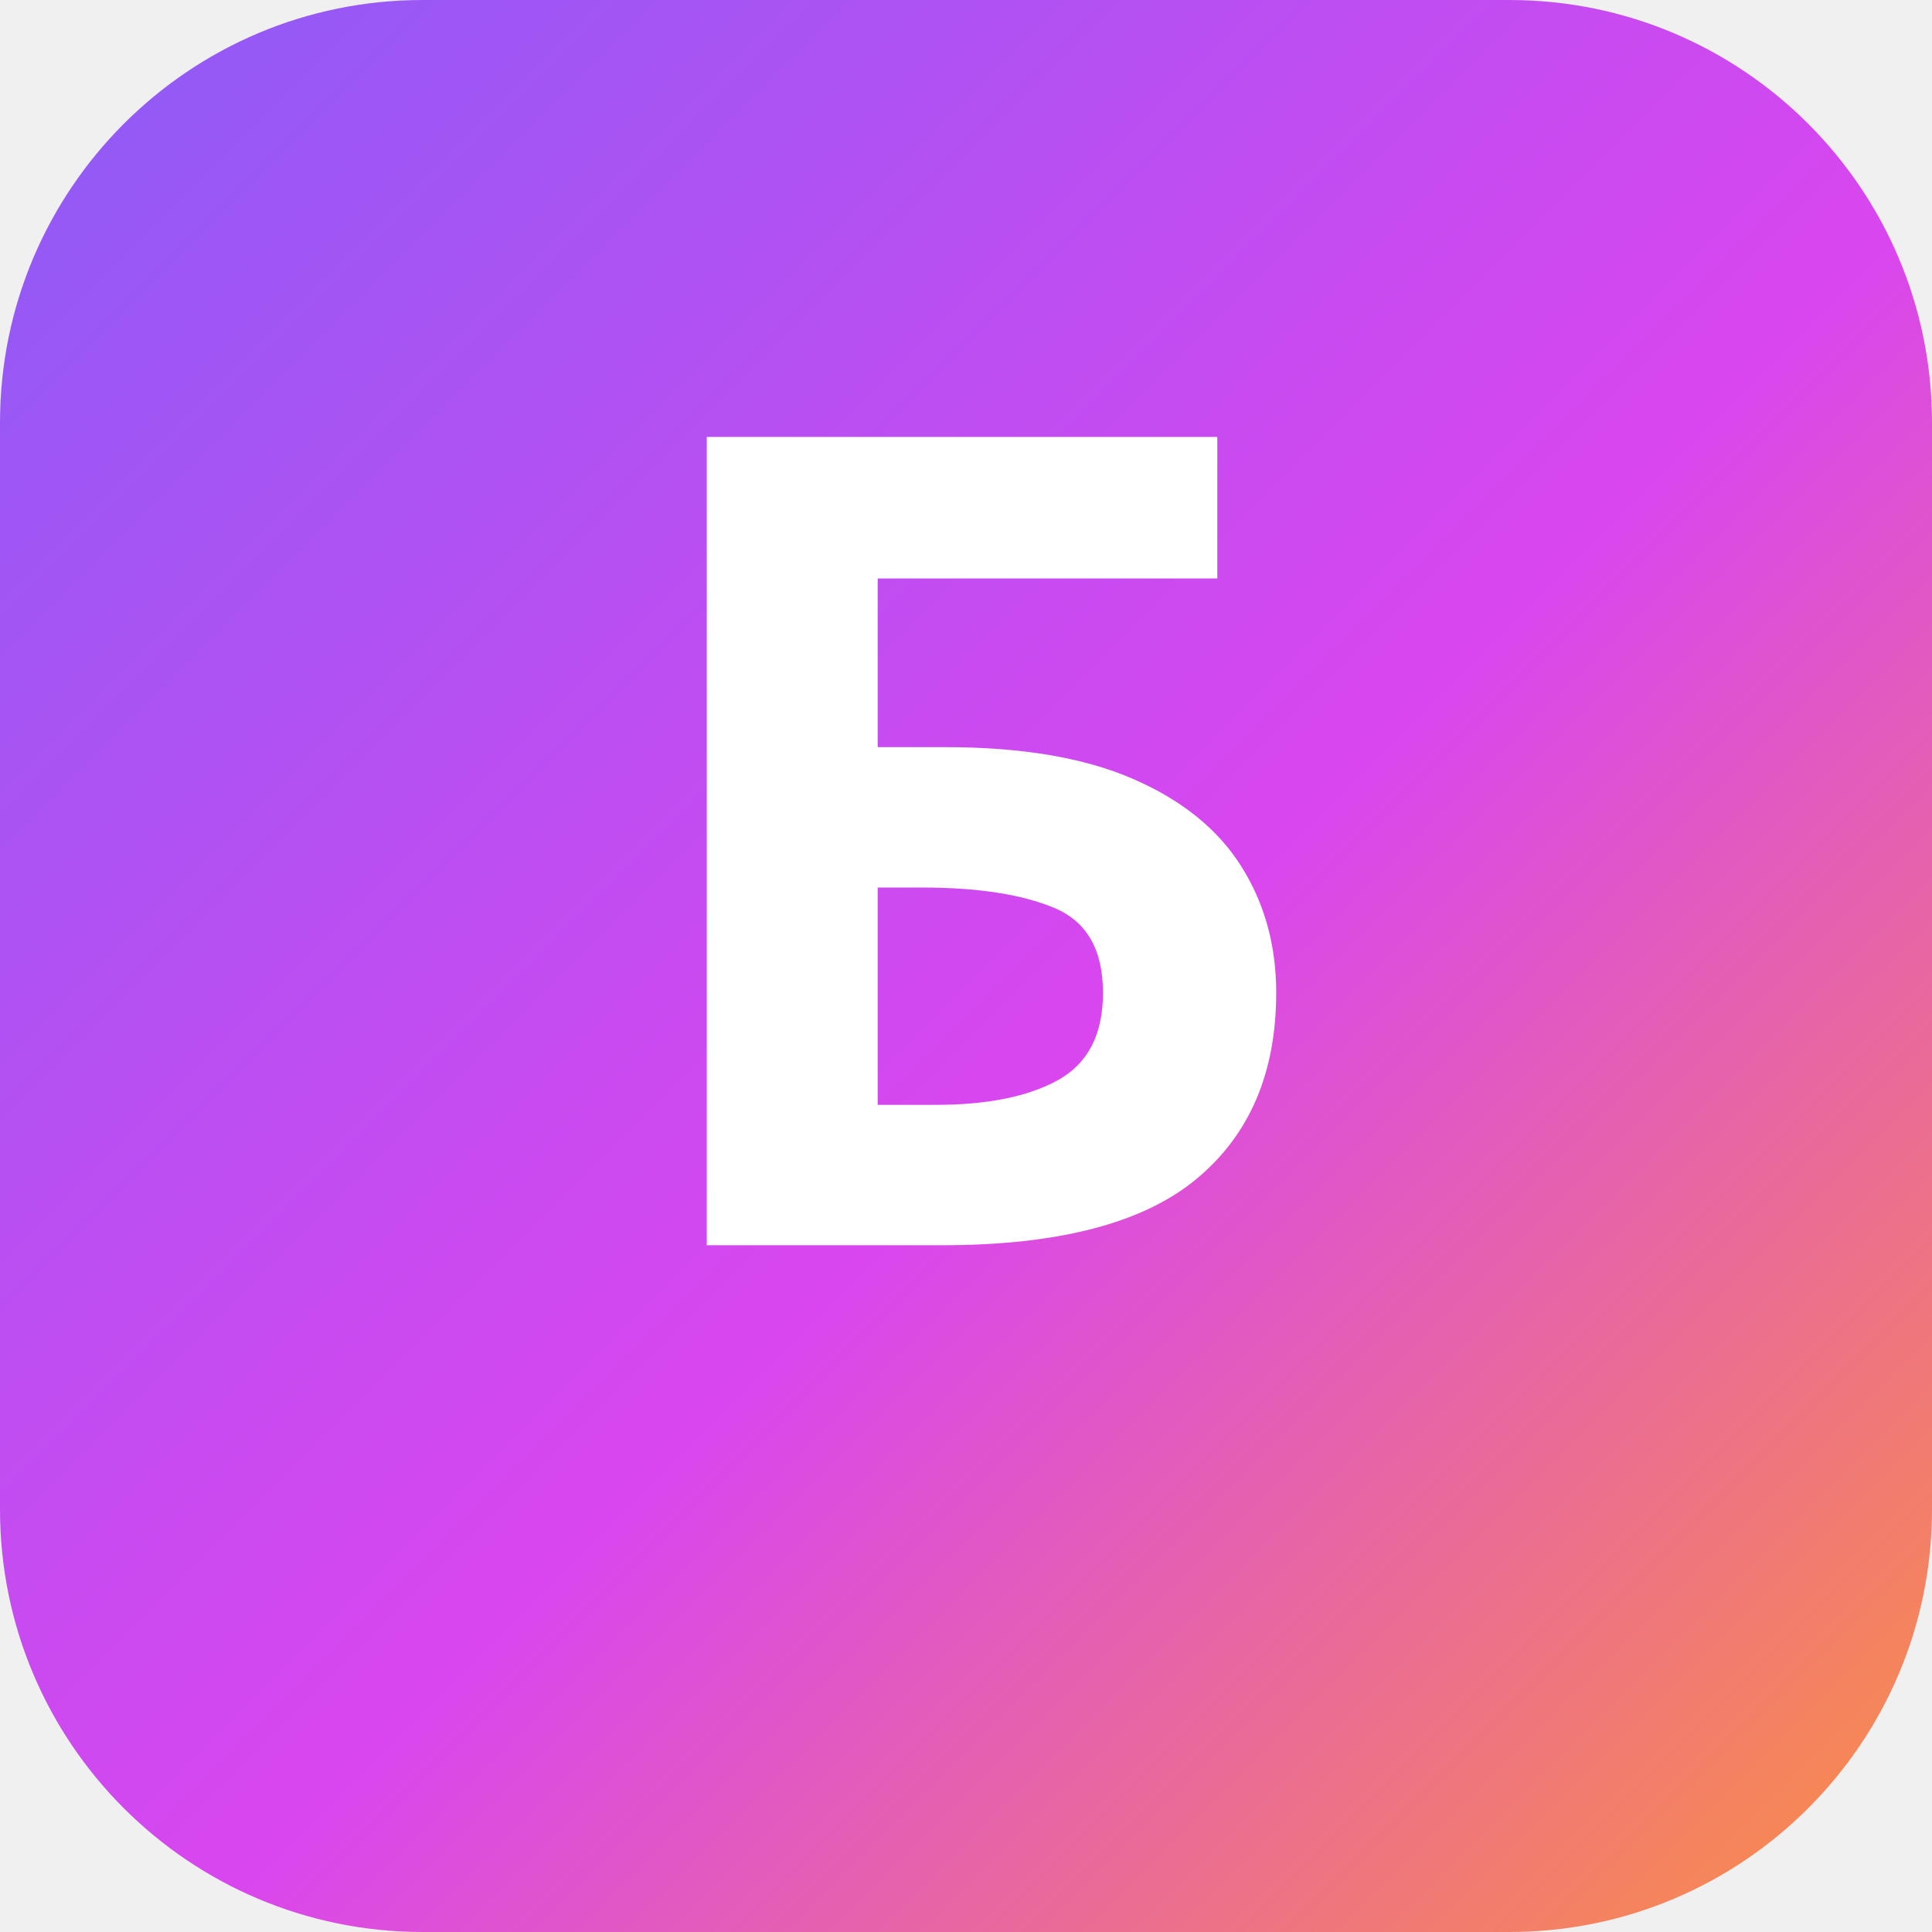
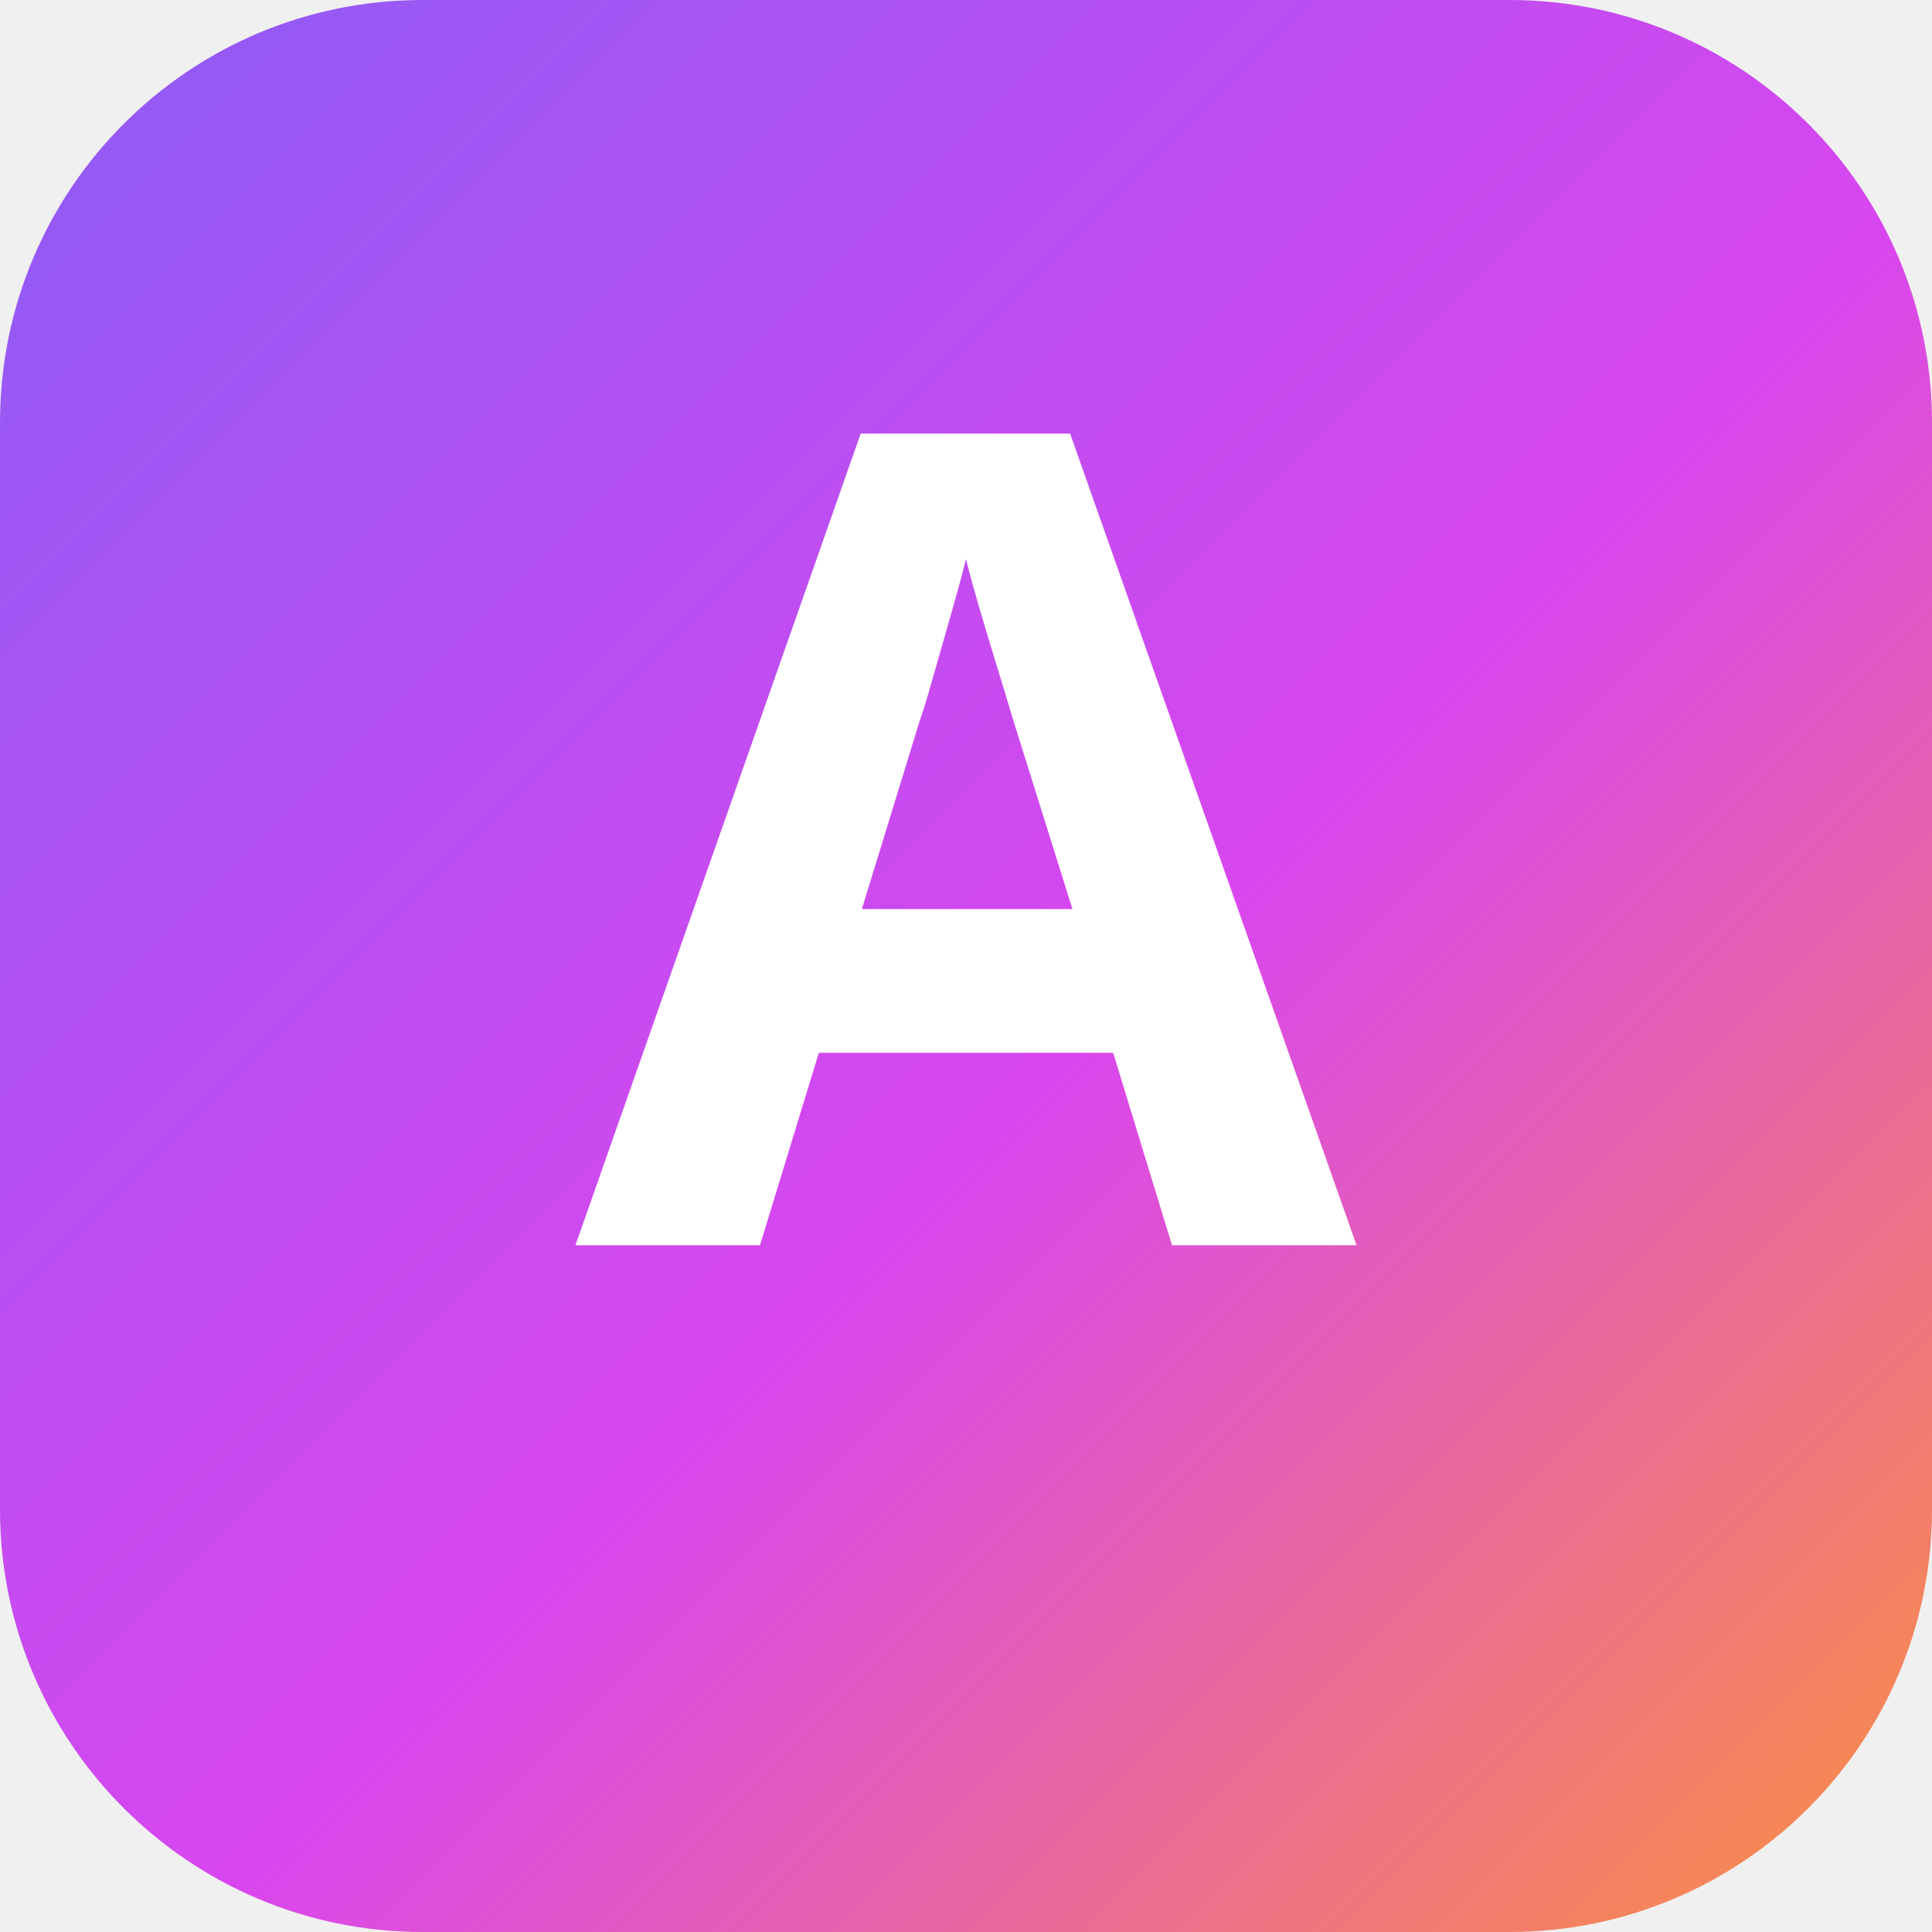
<svg xmlns="http://www.w3.org/2000/svg" viewBox="0 0 512 512">
  <defs>
    <linearGradient id="bg" x1="0" y1="0" x2="1" y2="1">
      <stop offset="0%" stop-color="#8b5cf6" />
      <stop offset="55%" stop-color="#d946ef" />
      <stop offset="100%" stop-color="#fb923c" />
    </linearGradient>
  </defs>
  <rect width="512" height="512" rx="112" fill="url(#bg)" />
-   <text x="256" y="330" text-anchor="middle" font-family="'Baloo 2', 'Comic Sans MS', sans-serif" font-weight="800" font-size="300" fill="#ffffff">Б</text>
+   <text x="256" y="330" text-anchor="middle" font-family="'Baloo 2', 'Comic Sans MS', sans-serif" font-weight="800" font-size="300" fill="#ffffff">А</text>
</svg>
